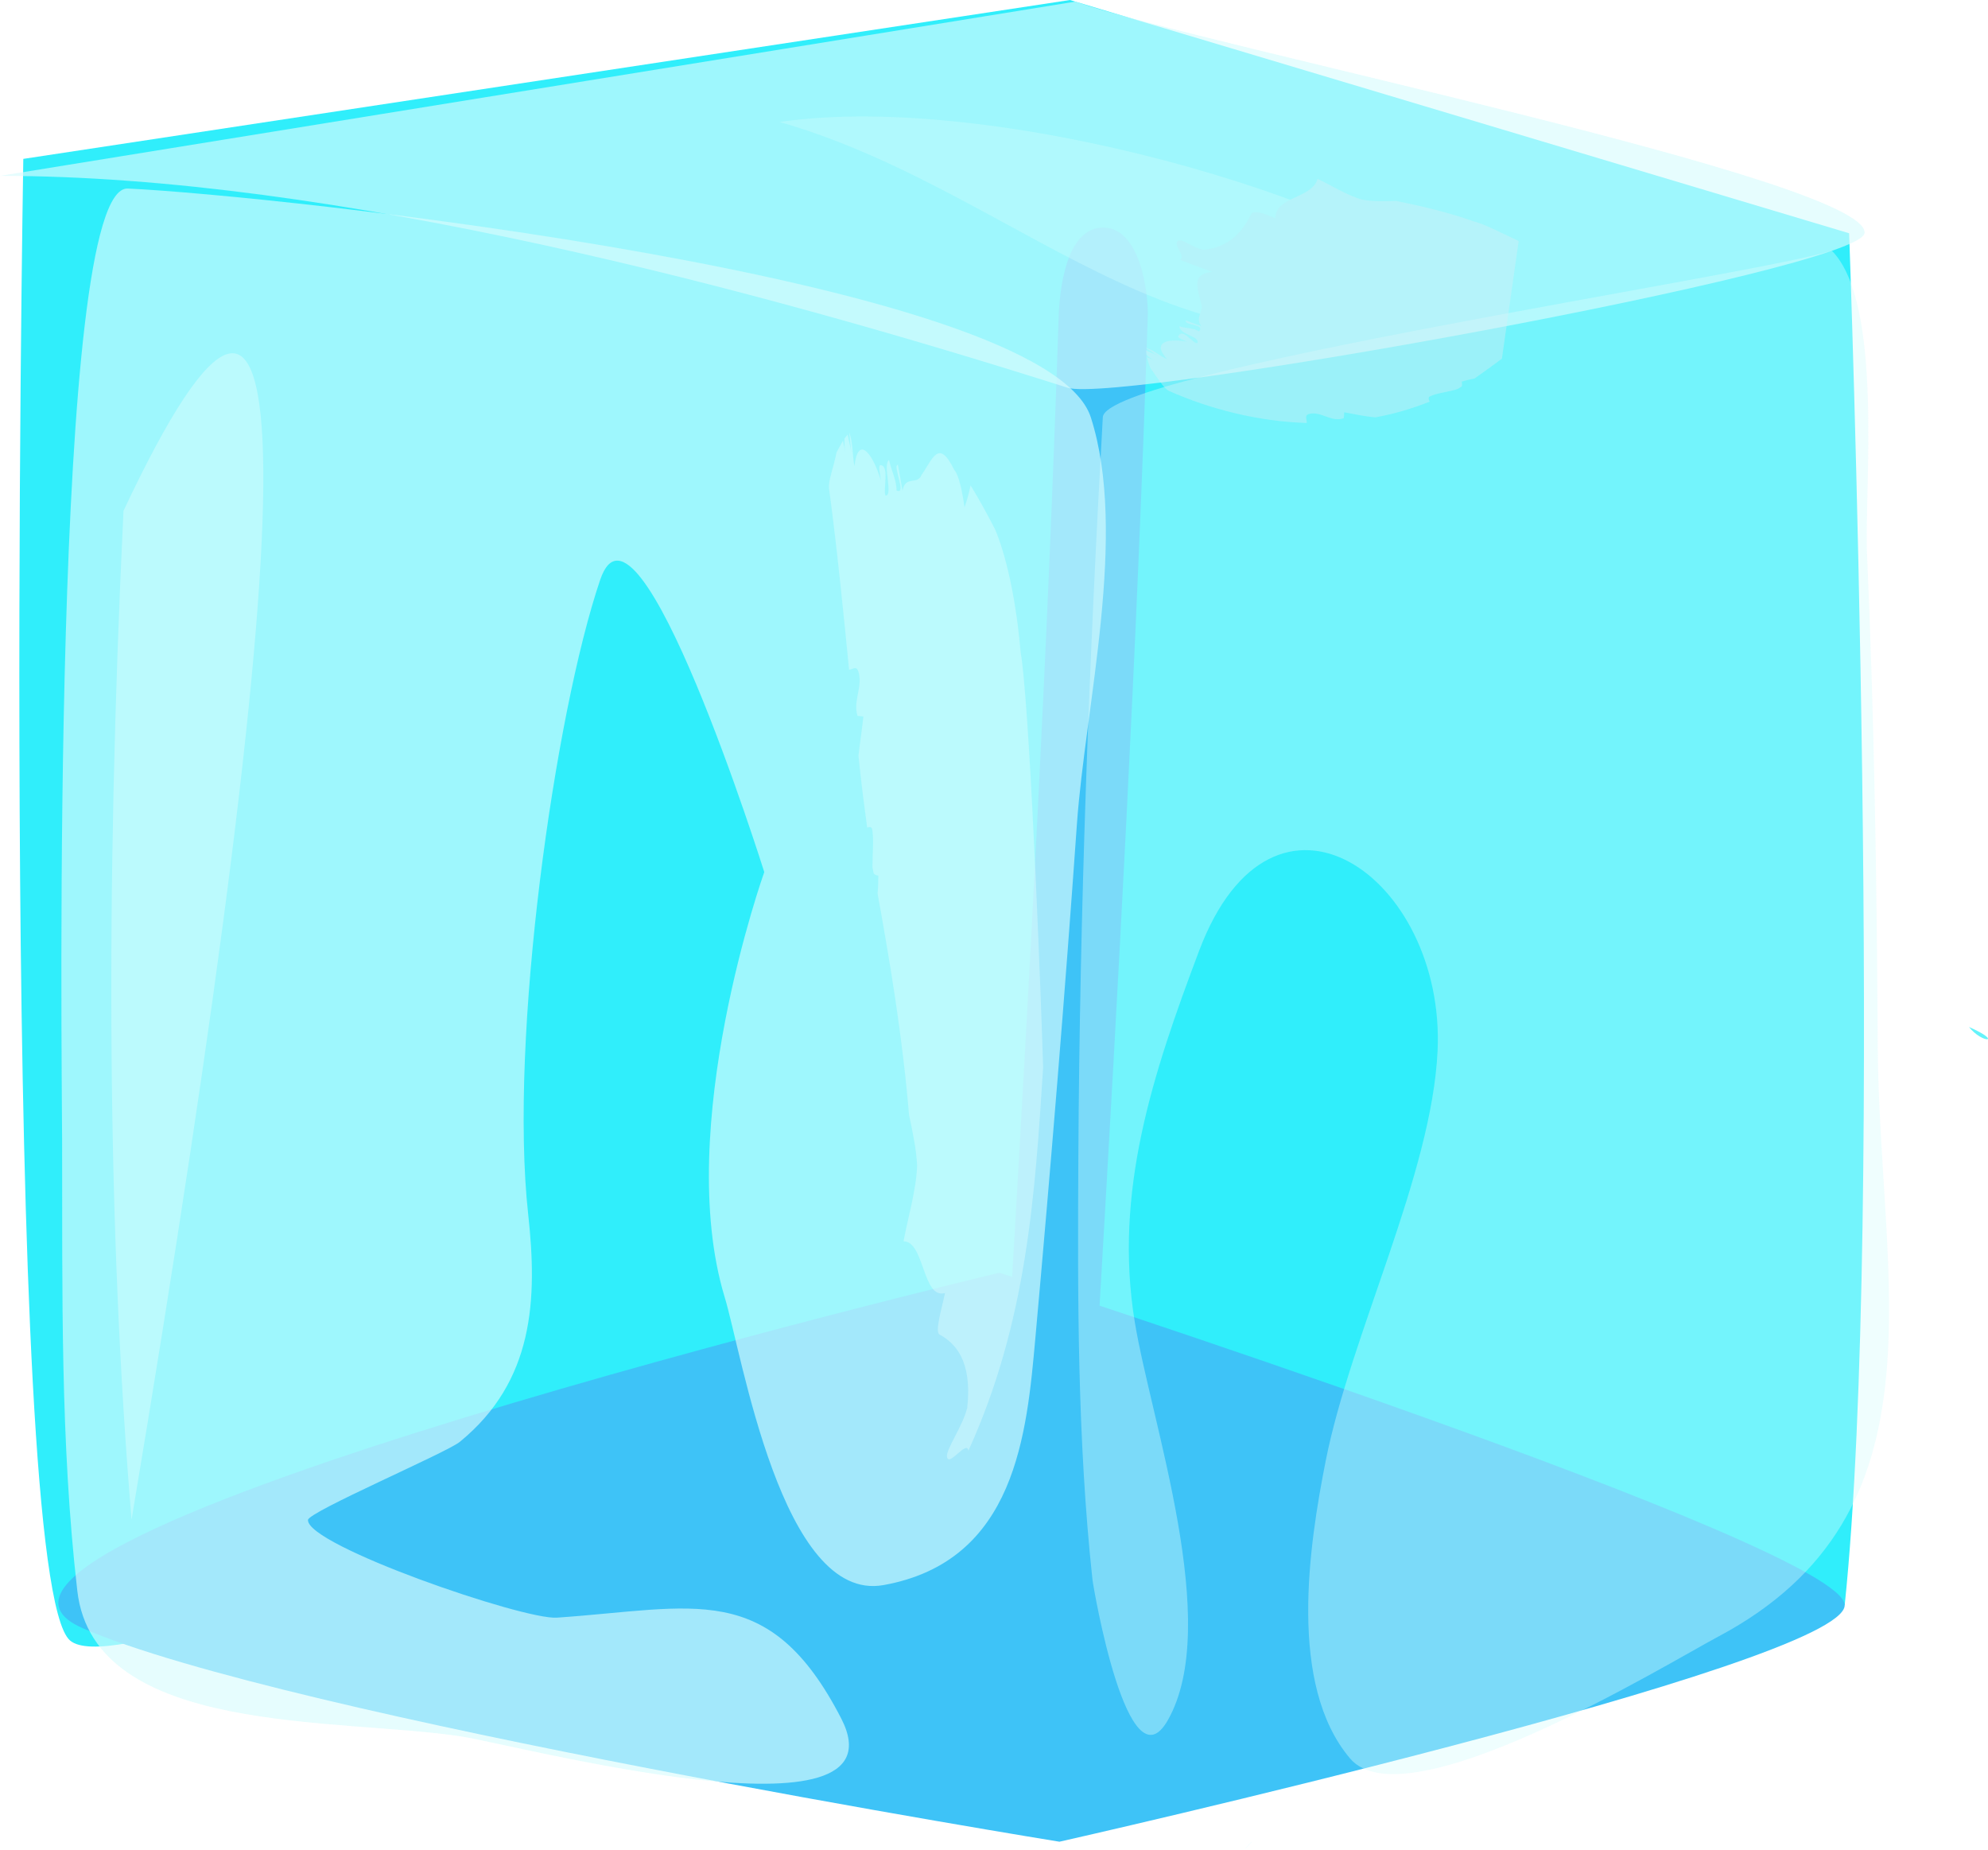
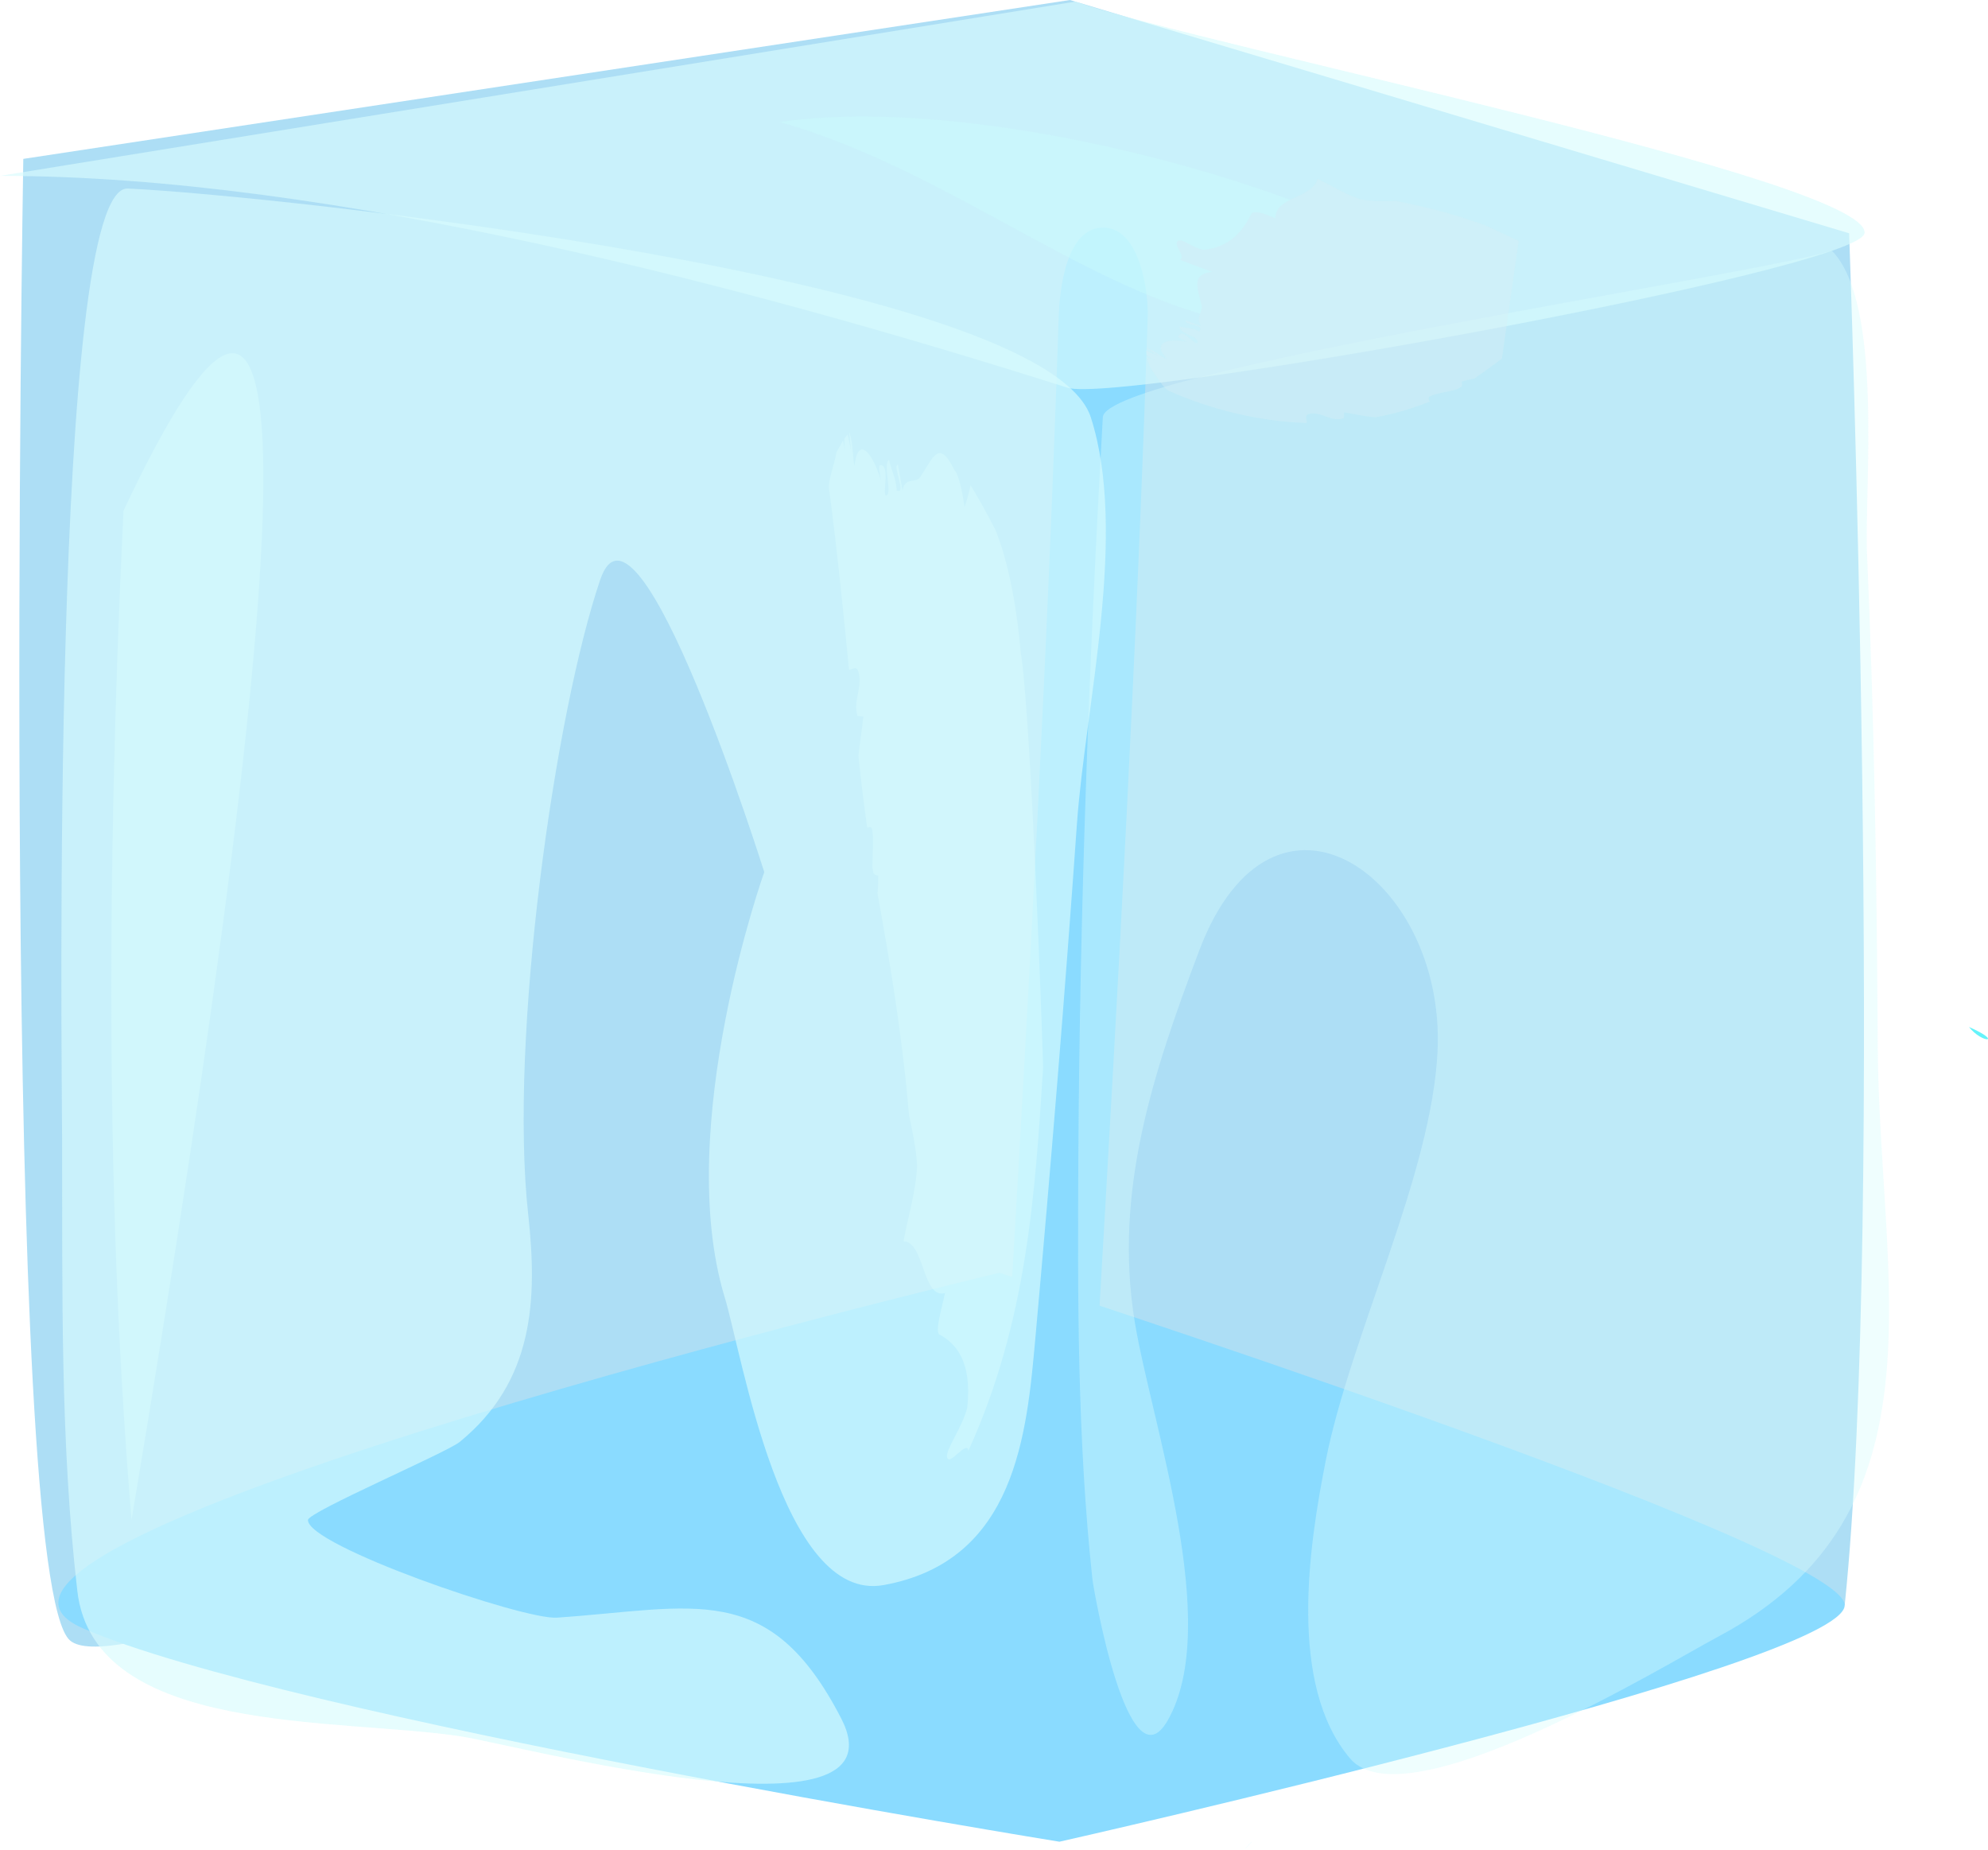
- <svg xmlns="http://www.w3.org/2000/svg" version="1.1" width="223.172" height="207.594" viewBox="0 0 223.172 207.594" overflow="visible" enable-background="new 0 0 223.172 207.594" xml:space="preserve">
+ <svg xmlns="http://www.w3.org/2000/svg" version="1.1" width="223.172" height="207.594" viewBox="0 0 223.172 207.594" overflow="visible" enable-background="new 0 0 223.172 207.594" xml:space="preserve" id="svg2">
+   <defs id="defs59" />
  <g id="Layer_1">
-     <path fill="#30EEFB" d="M120.114,0l87.468,26.181c0,0,4.063,110.195-0.497,153.982   c-35.536-10.849-97.054-35.83-97.054-35.83S15.817,190.963,7.862,184.125   c-7.956-6.839-5.246-166.292-5.246-166.292L120.114,0z" />
-     <path fill="#65F3FA" d="M221.037,115.265C224.952,116.988,222.578,117.215,221.037,115.265L221.037,115.265z" />
-     <path fill="#65F3FA" d="M205.838,178.847C205.838,178.83,205.833,178.833,205.838,178.847" />
-     <line fill="none" stroke="#65F3FA" x1="140.166" y1="207.091" x2="140.169" y2="207.094" />
-     <g>
-       <g>
-         <path fill="none" d="M123.846,35.543c-1.501,46-2.886,67.857-5.455,111.796" />
-         <path fill="#3EC3F7" d="M118.846,35.543c-1.225,37.3-3.275,74.541-5.455,111.796     c-0.165,2.824,0.942,10,5,10c4.281,0,4.834-7.168,5-10c2.18-37.255,4.23-74.496,5.455-111.796     c0.093-2.829-0.894-10-5-10C119.614,25.543,118.939,32.709,118.846,35.543L118.846,35.543z" />
+     <path fill="#30EEFB" d="M120.114,0l87.468,26.181c0,0,4.063,110.195-0.497,153.982   c-35.536-10.849-97.054-35.83-97.054-35.83S15.817,190.963,7.862,184.125   c-7.956-6.839-5.246-166.292-5.246-166.292L120.114,0z" id="path5" style="fill:#addef5;fill-opacity:1" />
+     <g style="fill:#8adbff;fill-opacity:1" id="g13">
+       <g style="fill:#8adbff;fill-opacity:1" id="g15">
+         <path style="fill:#8adbff;fill-opacity:1" d="M 123.846,35.543 C 122.345,81.542 120.96,103.4 118.391,147.339" id="path17" />
+         <path d="M 118.846,35.543 C 117.622,72.843 115.571,110.084 113.391,147.339 C 113.226,150.164 114.333,157.339 118.391,157.339 C 122.672,157.339 123.225,150.171 123.391,147.339 C 125.571,110.084 127.622,72.843 128.846,35.543 C 128.939,32.714 127.953,25.543 123.846,25.543 C 119.614,25.543 118.939,32.709 118.846,35.543 L 118.846,35.543 z" id="path19" style="fill:#8adbff;fill-opacity:1" />
      </g>
    </g>
-     <path opacity="0.65" fill="#D8FCFD" d="M120.719,0.182c14.712,5.041,88.983,20.008,88.597,25.959   c-0.272,4.16-83.743,19.195-89.453,17.382C84.811,32.391,37.313,19.715,0,19.741L120.719,0.182z" />
-     <path fill="#3EC3F7" d="M112.187,142.848c0,0,94.897,30.631,94.897,37.315s-88.151,26.546-88.151,26.546   S32.062,192.661,9.304,182.754C-13.453,172.848,112.187,142.848,112.187,142.848z" />
-     <g opacity="0.4">
-       <path fill-rule="evenodd" clip-rule="evenodd" fill="#D8FCFD" d="M205.641,28.137    c-9.263,2.875-81.551,13.565-81.839,18.685c-1.554,27.631-2.59,55.317-2.746,82.991    c-0.089,15.789-0.115,31.726,1.581,47.448c0.106,0.981,3.996,23.657,8.46,15.812    c6.126-10.77-1.87-33.443-3.712-44.724c-2.376-14.574,2.014-27.809,7.218-41.611    c8.332-22.097,27.691-8.31,26.778,11.218c-0.65,13.904-9.771,31.887-12.565,46.042    c-1.852,9.384-4.277,25.074,2.739,33.364c6.226,7.356,35.447-10.541,41.358-13.686    c26.004-13.831,18.036-39.941,17.886-66.205c-0.104-18.419-0.388-36.846-1.205-55.248    C209.271,54.917,211.467,34.025,205.641,28.137" />
+     <path fill="#65F3FA" d="M221.037,115.265C224.952,116.988,222.578,117.215,221.037,115.265L221.037,115.265z" id="path7" />
+     <path fill="#65F3FA" d="M205.838,178.847C205.838,178.83,205.833,178.833,205.838,178.847" id="path9" />
+     <line fill="none" stroke="#65F3FA" x1="140.166" y1="207.091" x2="140.169" y2="207.094" id="line11" />
+     <path d="M120.719,0.182c14.712,5.041,88.983,20.008,88.597,25.959   c-0.272,4.16-83.743,19.195-89.453,17.382C84.811,32.391,37.313,19.715,0,19.741L120.719,0.182z" id="path21" fill="#D8FCFD" opacity="0.65" />
+     <path d="M 112.187,142.848 C 112.187,142.848 207.084,173.479 207.084,180.164 C 207.084,186.848 118.933,206.709 118.933,206.709 C 118.933,206.709 32.062,192.661 9.304,182.754 C -13.453,172.848 112.187,142.848 112.187,142.848 z" id="path23" style="fill:#8adbff;fill-opacity:1" />
+     <g opacity="0.4" id="g25">
+       <path fill-rule="evenodd" clip-rule="evenodd" fill="#D8FCFD" d="M205.641,28.137    c-9.263,2.875-81.551,13.565-81.839,18.685c-1.554,27.631-2.59,55.317-2.746,82.991    c-0.089,15.789-0.115,31.726,1.581,47.448c0.106,0.981,3.996,23.657,8.46,15.812    c6.126-10.77-1.87-33.443-3.712-44.724c-2.376-14.574,2.014-27.809,7.218-41.611    c8.332-22.097,27.691-8.31,26.778,11.218c-0.65,13.904-9.771,31.887-12.565,46.042    c-1.852,9.384-4.277,25.074,2.739,33.364c6.226,7.356,35.447-10.541,41.358-13.686    c26.004-13.831,18.036-39.941,17.886-66.205c-0.104-18.419-0.388-36.846-1.205-55.248    C209.271,54.917,211.467,34.025,205.641,28.137" id="path27" />
    </g>
-     <g opacity="0.4">
-       <path fill-rule="evenodd" clip-rule="evenodd" fill="#CAFCFC" d="M87.514,13.689    c28.326,8.13,47.383,33.42,77.751,19.357C152.879,22.249,111.511,10.197,87.514,13.689z" />
-       <g>
-         <path fill="none" d="M87.514,13.689c28.326,8.13,47.383,33.42,77.751,19.357     C152.879,22.249,111.511,10.197,87.514,13.689z" />
-         <g>
-           <path fill="#D6EEF4" d="M146.698,47.477c0.015-0.404-0.265-0.806,0.184-0.996      c1.385-0.417,2.563,0.981,3.971,0.453l0.054-0.659c1.103,0.198,2.277,0.463,3.476,0.571      c2.125-0.383,4.179-0.998,6.118-1.767c-0.116-0.215-0.197-0.419-0.024-0.56      c0.767-0.411,1.988-0.483,3.14-0.851l0.466-0.286c0.082-0.179,0.038-0.407,0.011-0.546      c0.518-0.162,0.993-0.267,1.44-0.354l1.821-1.302l0.896-0.661l0.223-0.166l0.111-0.083      l0.014-0.01l0.003-0.002c0.841-5.888-1.875,13.175,1.885-13.2l-0.009-0.004l-0.034-0.017      l-0.069-0.034l-0.554-0.271c-1.471-0.672-2.967-1.497-4.394-1.892      c-2.884-1.025-5.74-1.679-8.657-2.284c-1.363,0.032-2.703,0.078-3.858-0.152      c-1.653-0.452-3.498-1.627-5.005-2.331c-0.607,2.218-4.698,1.953-4.742,4.413      c-0.975-0.402-2.439-1.021-2.729-0.419c-0.859,1.778-2.351,3.671-5.269,3.974      c-1.076-0.076-2.411-1.302-2.885-1.021c-0.737,0.444,0.931,1.695,0.189,2.138      c7.201,2.849,14.57,4.701,20.869,8.101c0.716,0.041,1.986,0.59,3.618,1.396      c0.451,0.198,0.702,0.425,1.093,0.652l0.558,0.351l0.288,0.18l0.146,0.091l0.073,0.046      l0.037,0.023l0.019,0.011l0.01,0.006l0.005,0.003c-0.474,3.342,4.147-29.096,2.188-15.363      c-0.993,0.466-2.039,1.068-3.123,1.458c-4.314,1.882-8.961,2.238-10.834,1.973l-0.341,0.037      c-2.051-0.144-4.535-0.291-6.551,0.168c-0.951,0.35-1.985,0.79-3.051,1.135l0.853,1.416      c-0.92-0.313-1.831-0.603-2.312-0.322c-2.293,0.288-1.563,1.74-1.193,3.513      c0.399,0.844-0.737,1.611,0.033,2.557c-0.699-0.22-1.031-0.376-1.72-0.628      c-0.283,0.607,2.243,0.368,1.454,1.231c-0.615-0.429-1.481-0.316-2.181-0.572      c-0.039,0.925,2.349,1.116,2.004,1.893c-0.476,0.103-1.659-1.769-2.137-0.775      c-0.097,0.198,0.613,0.464,0.969,0.599c-2.309-0.388-3.917,0.104-2.238,1.958      c-0.73-0.264-1.561-1.091-2.367-1.223l-0.001,0.019c0.361,0.173,0.931,0.625,1.274,0.768      l-1.264-0.531l0.063,0.508c0.274,0.245,0.562,0.465,0.893,0.606l-0.847-0.356      c0.09,0.412,0.221,0.824,0.386,1.228c0.778,1.056,1.528,2.347,2.108,2.572      C135.869,45.93,141.213,47.299,146.698,47.477z" />
+     <g opacity="0.4" id="g29">
+       <path fill-rule="evenodd" clip-rule="evenodd" fill="#CAFCFC" d="M87.514,13.689    c28.326,8.13,47.383,33.42,77.751,19.357C152.879,22.249,111.511,10.197,87.514,13.689z" id="path31" />
+       <g id="g33">
+         <path fill="none" d="M87.514,13.689c28.326,8.13,47.383,33.42,77.751,19.357     C152.879,22.249,111.511,10.197,87.514,13.689z" id="path35" />
+         <g id="g37">
+           <path fill="#D6EEF4" d="M146.698,47.477c0.015-0.404-0.265-0.806,0.184-0.996      c1.385-0.417,2.563,0.981,3.971,0.453l0.054-0.659c1.103,0.198,2.277,0.463,3.476,0.571      c2.125-0.383,4.179-0.998,6.118-1.767c-0.116-0.215-0.197-0.419-0.024-0.56      c0.767-0.411,1.988-0.483,3.14-0.851l0.466-0.286c0.082-0.179,0.038-0.407,0.011-0.546      c0.518-0.162,0.993-0.267,1.44-0.354l1.821-1.302l0.896-0.661l0.223-0.166l0.111-0.083      l0.014-0.01l0.003-0.002c0.841-5.888-1.875,13.175,1.885-13.2l-0.009-0.004l-0.034-0.017      l-0.069-0.034l-0.554-0.271c-1.471-0.672-2.967-1.497-4.394-1.892      c-2.884-1.025-5.74-1.679-8.657-2.284c-1.363,0.032-2.703,0.078-3.858-0.152      c-1.653-0.452-3.498-1.627-5.005-2.331c-0.607,2.218-4.698,1.953-4.742,4.413      c-0.975-0.402-2.439-1.021-2.729-0.419c-0.859,1.778-2.351,3.671-5.269,3.974      c-1.076-0.076-2.411-1.302-2.885-1.021c-0.737,0.444,0.931,1.695,0.189,2.138      c7.201,2.849,14.57,4.701,20.869,8.101c0.716,0.041,1.986,0.59,3.618,1.396      c0.451,0.198,0.702,0.425,1.093,0.652l0.558,0.351l0.288,0.18l0.146,0.091l0.073,0.046      l0.037,0.023l0.019,0.011l0.01,0.006l0.005,0.003c-0.474,3.342,4.147-29.096,2.188-15.363      c-0.993,0.466-2.039,1.068-3.123,1.458c-4.314,1.882-8.961,2.238-10.834,1.973l-0.341,0.037      c-2.051-0.144-4.535-0.291-6.551,0.168c-0.951,0.35-1.985,0.79-3.051,1.135l0.853,1.416      c-0.92-0.313-1.831-0.603-2.312-0.322c-2.293,0.288-1.563,1.74-1.193,3.513      c0.399,0.844-0.737,1.611,0.033,2.557c-0.699-0.22-1.031-0.376-1.72-0.628      c-0.283,0.607,2.243,0.368,1.454,1.231c-0.615-0.429-1.481-0.316-2.181-0.572      c-0.039,0.925,2.349,1.116,2.004,1.893c-0.476,0.103-1.659-1.769-2.137-0.775      c-0.097,0.198,0.613,0.464,0.969,0.599c-2.309-0.388-3.917,0.104-2.238,1.958      c-0.73-0.264-1.561-1.091-2.367-1.223l-0.001,0.019c0.361,0.173,0.931,0.625,1.274,0.768      l-1.264-0.531l0.063,0.508c0.274,0.245,0.562,0.465,0.893,0.606l-0.847-0.356      c0.09,0.412,0.221,0.824,0.386,1.228c0.778,1.056,1.528,2.347,2.108,2.572      C135.869,45.93,141.213,47.299,146.698,47.477z" id="path39" />
        </g>
      </g>
    </g>
-     <path opacity="0.5" fill-rule="evenodd" clip-rule="evenodd" fill="#D8FCFD" d="M14.768,170.567   c-2.69-32.139-2.992-69.885-0.906-113.23C34.488,13.459,34.79,51.206,14.768,170.567z" />
-     <g opacity="0.65">
-       <path fill-rule="evenodd" clip-rule="evenodd" fill="#D8FCFD" d="M122.458,46.85    c-5.021-15.644-91.761-24.94-108.113-25.689c-8.698-0.397-7.396,97.788-7.373,106.815    c0.043,16.795-0.224,33.861,1.708,50.584c1.888,16.355,29.484,14.197,43.177,16.346    c6.25,0.982,50.115,12.594,42.575-2.037c-8.083-15.686-16.54-12.352-31.928-11.307    c-3.782,0.256-28.068-8.113-27.929-10.965c0.044-0.914,15.562-7.557,17.037-8.762    c8.351-6.824,8.73-15.994,7.682-25.547c-2.173-19.814,2.988-56.215,8.082-71.209    c4.214-12.404,18.42,32.799,18.42,32.799s-10.236,28.687-4.436,47.74    c1.93,6.338,6.407,34.35,17.832,32.287c14.877-2.686,16.075-17.037,17.043-27.783    c1.728-19.199,3.308-38.414,4.66-57.639C121.83,79.22,126.643,59.89,122.458,46.85" />
-     </g>
-     <g opacity="0.45">
-       <g>
-         <path fill="none" d="M100.765,47.061c6.03,21.684,12.06,81.318-2.008,113.068" />
-         <g>
-           <path fill="#DDFCFD" d="M95.317,75.173c0.403-0.033,0.762-0.443,1.013,0.103      c0.607,1.744-0.609,3.322-0.069,5.074l0.661,0.068c-0.15,1.415-0.38,2.89-0.551,4.386      c0.261,2.71,0.615,5.403,0.979,8.089c0.235-0.082,0.453-0.127,0.55,0.139      c0.216,1.115,0.045,2.683,0.038,4.297l0.14,0.707c0.147,0.179,0.379,0.22,0.521,0.245      c0.002,0.73-0.025,1.383-0.087,1.984c1.427,7.893,2.786,15.993,3.536,24.889      c0.408,1.898,0.815,3.822,0.903,5.652c-0.07,2.684-1.06,5.977-1.521,8.52      c2.36-0.016,2.117,6.529,4.657,5.799c-0.365,1.766-1.176,4.363-0.608,4.668      c1.71,0.922,3.69,2.883,3.105,8.195c-0.476,2.031-2.379,4.662-2.278,5.486      c0.153,1.311,2.242-1.943,2.403-0.643c6.577-14.461,7.475-28.695,8.391-43.012      c-0.139-5.057-1.328-37.547-2.406-45.857l-0.117-0.752c-0.373-4.552-1.312-10.054-2.845-13.749      c-0.858-1.673-1.76-3.331-2.772-4.985c-0.193,0.899-0.422,1.729-0.686,2.453      c-0.252-1.796-0.625-3.606-1.16-4.206c-1.754-3.597-2.426-1.161-3.667,0.587      c-0.46,1.166-1.777,0.006-2.133,1.737c-0.205-1.148-0.308-1.725-0.511-2.88      c-0.666,0.009,1.057,3.457-0.155,2.88c0.01-1.145-0.612-2.3-0.847-3.43      c-0.75,0.578,0.498,4.003-0.384,4c-0.324-0.56,0.503-3.431-0.606-3.411      c-0.218,0.004-0.019,1.141,0.082,1.708c-1.06-3.415-2.604-4.906-2.972-1.619      c-0.23-1.051-0.156-2.652-0.577-3.727l-0.015,0.013c0.104,0.565,0.124,1.578,0.237,2.091      l-0.414-1.902l-0.356,0.449c-0.013,0.503,0,0.999,0.106,1.489l-0.273-1.254l-0.72,1.313      c-0.309,1.636-0.966,3.235-0.842,4.072C93.96,61.461,94.641,68.345,95.317,75.173z" />
+     <path opacity="0.5" fill-rule="evenodd" clip-rule="evenodd" fill="#D8FCFD" d="M14.768,170.567   c-2.69-32.139-2.992-69.885-0.906-113.23C34.488,13.459,34.79,51.206,14.768,170.567z" id="path41" />
+     <g opacity="0.45" id="g47">
+       <g id="g49">
+         <path fill="none" d="M100.765,47.061c6.03,21.684,12.06,81.318-2.008,113.068" id="path51" />
+         <g id="g53">
+           <path fill="#DDFCFD" d="M95.317,75.173c0.403-0.033,0.762-0.443,1.013,0.103      c0.607,1.744-0.609,3.322-0.069,5.074l0.661,0.068c-0.15,1.415-0.38,2.89-0.551,4.386      c0.261,2.71,0.615,5.403,0.979,8.089c0.235-0.082,0.453-0.127,0.55,0.139      c0.216,1.115,0.045,2.683,0.038,4.297l0.14,0.707c0.147,0.179,0.379,0.22,0.521,0.245      c0.002,0.73-0.025,1.383-0.087,1.984c1.427,7.893,2.786,15.993,3.536,24.889      c0.408,1.898,0.815,3.822,0.903,5.652c-0.07,2.684-1.06,5.977-1.521,8.52      c2.36-0.016,2.117,6.529,4.657,5.799c-0.365,1.766-1.176,4.363-0.608,4.668      c1.71,0.922,3.69,2.883,3.105,8.195c-0.476,2.031-2.379,4.662-2.278,5.486      c0.153,1.311,2.242-1.943,2.403-0.643c6.577-14.461,7.475-28.695,8.391-43.012      c-0.139-5.057-1.328-37.547-2.406-45.857l-0.117-0.752c-0.373-4.552-1.312-10.054-2.845-13.749      c-0.858-1.673-1.76-3.331-2.772-4.985c-0.193,0.899-0.422,1.729-0.686,2.453      c-0.252-1.796-0.625-3.606-1.16-4.206c-1.754-3.597-2.426-1.161-3.667,0.587      c-0.46,1.166-1.777,0.006-2.133,1.737c-0.205-1.148-0.308-1.725-0.511-2.88      c-0.666,0.009,1.057,3.457-0.155,2.88c0.01-1.145-0.612-2.3-0.847-3.43      c-0.75,0.578,0.498,4.003-0.384,4c-0.324-0.56,0.503-3.431-0.606-3.411      c-0.218,0.004-0.019,1.141,0.082,1.708c-1.06-3.415-2.604-4.906-2.972-1.619      c-0.23-1.051-0.156-2.652-0.577-3.727l-0.015,0.013c0.104,0.565,0.124,1.578,0.237,2.091      l-0.414-1.902l-0.356,0.449c-0.013,0.503,0,0.999,0.106,1.489l-0.273-1.254l-0.72,1.313      c-0.309,1.636-0.966,3.235-0.842,4.072C93.96,61.461,94.641,68.345,95.317,75.173z" id="path55" />
        </g>
      </g>
+     </g>
+     <g opacity="0.65" id="g43">
+       <path fill-rule="evenodd" clip-rule="evenodd" fill="#D8FCFD" d="M122.458,46.85    c-5.021-15.644-91.761-24.94-108.113-25.689c-8.698-0.397-7.396,97.788-7.373,106.815    c0.043,16.795-0.224,33.861,1.708,50.584c1.888,16.355,29.484,14.197,43.177,16.346    c6.25,0.982,50.115,12.594,42.575-2.037c-8.083-15.686-16.54-12.352-31.928-11.307    c-3.782,0.256-28.068-8.113-27.929-10.965c0.044-0.914,15.562-7.557,17.037-8.762    c8.351-6.824,8.73-15.994,7.682-25.547c-2.173-19.814,2.988-56.215,8.082-71.209    c4.214-12.404,18.42,32.799,18.42,32.799s-10.236,28.687-4.436,47.74    c1.93,6.338,6.407,34.35,17.832,32.287c14.877-2.686,16.075-17.037,17.043-27.783    c1.728-19.199,3.308-38.414,4.66-57.639C121.83,79.22,126.643,59.89,122.458,46.85" id="path45" />
    </g>
  </g>
  <g id="Layer_2">
</g>
</svg>
